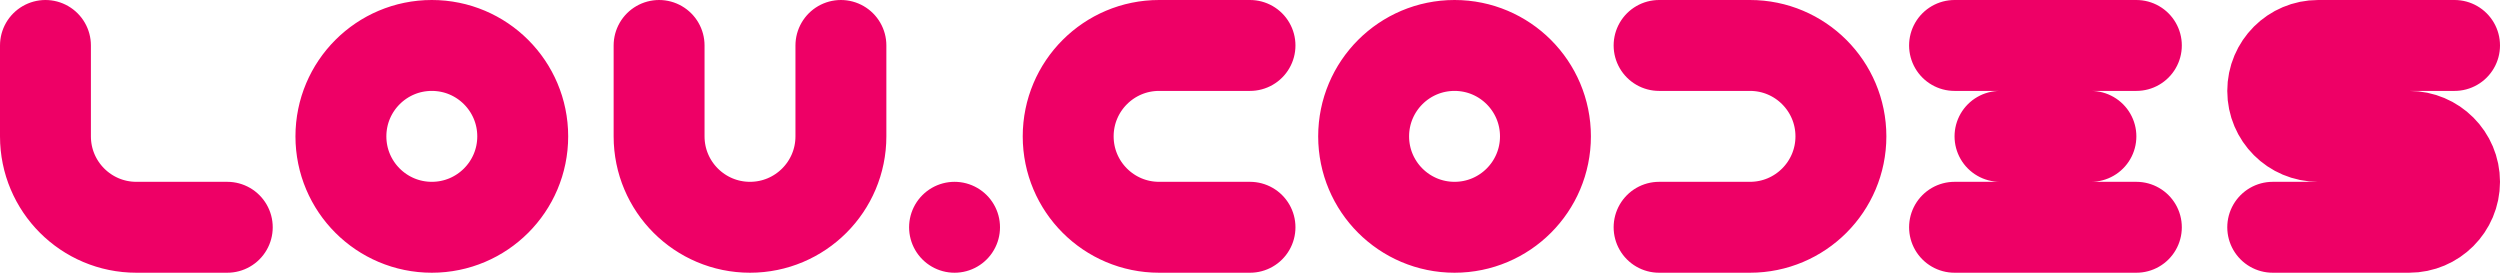
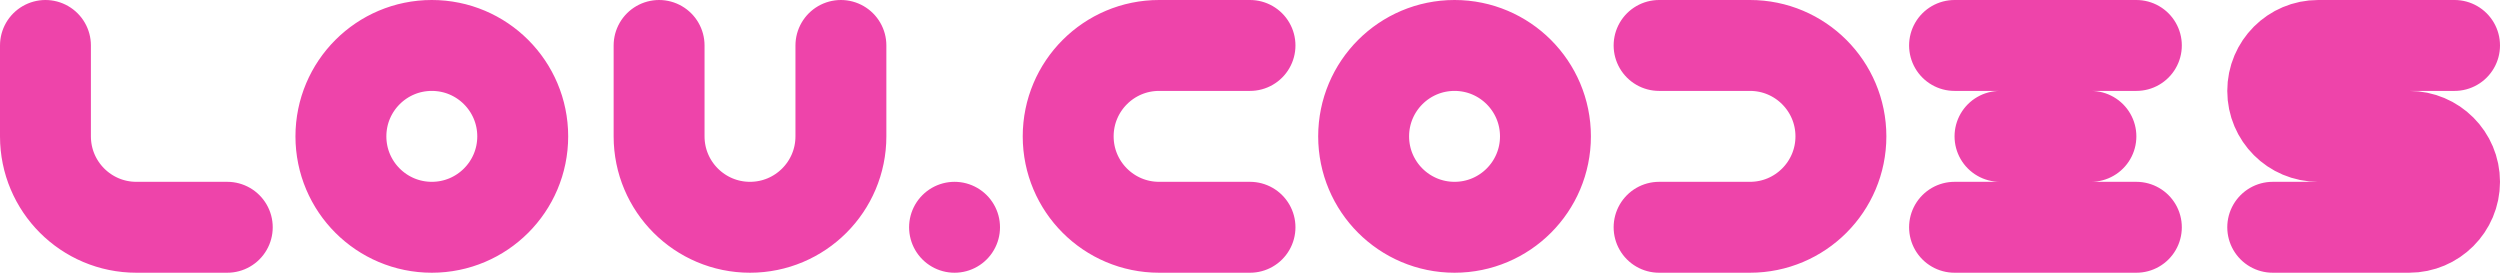
<svg xmlns="http://www.w3.org/2000/svg" viewBox="0 0 110 12">
-   <path fill="none" stroke="#e06" stroke-linecap="round" stroke-linejoin="round" stroke-width="4" d="M2 2v4a4 4 0 0 0 4 4h4m5-4a4 4 0 0 0 8 0 4 4 0 0 0-8 0m14-4v4a4 4 0 0 0 8 0V2m5 8h0m13-8h-4a4 4 0 0 0 0 8h4m5-4a4 4 0 0 0 8 0 4 4 0 0 0-8 0m13-4h4a4 4 0 0 1 0 8h-4m13-8h8m-6 4h4m-6 4h8m14-8h-6a2 2 0 0 0 0 4h4a2 2 0 0 1 0 4h-6" />
+   <path fill="none" stroke="#e4a" stroke-linecap="round" stroke-linejoin="round" stroke-width="4" d="M2 2v4a4 4 0 0 0 4 4h4m5-4a4 4 0 0 0 8 0 4 4 0 0 0-8 0m14-4v4a4 4 0 0 0 8 0V2m5 8h0m13-8h-4a4 4 0 0 0 0 8h4m5-4a4 4 0 0 0 8 0 4 4 0 0 0-8 0m13-4h4a4 4 0 0 1 0 8h-4m13-8h8m-6 4h4m-6 4h8m14-8h-6a2 2 0 0 0 0 4h4a2 2 0 0 1 0 4h-6" />
</svg>
